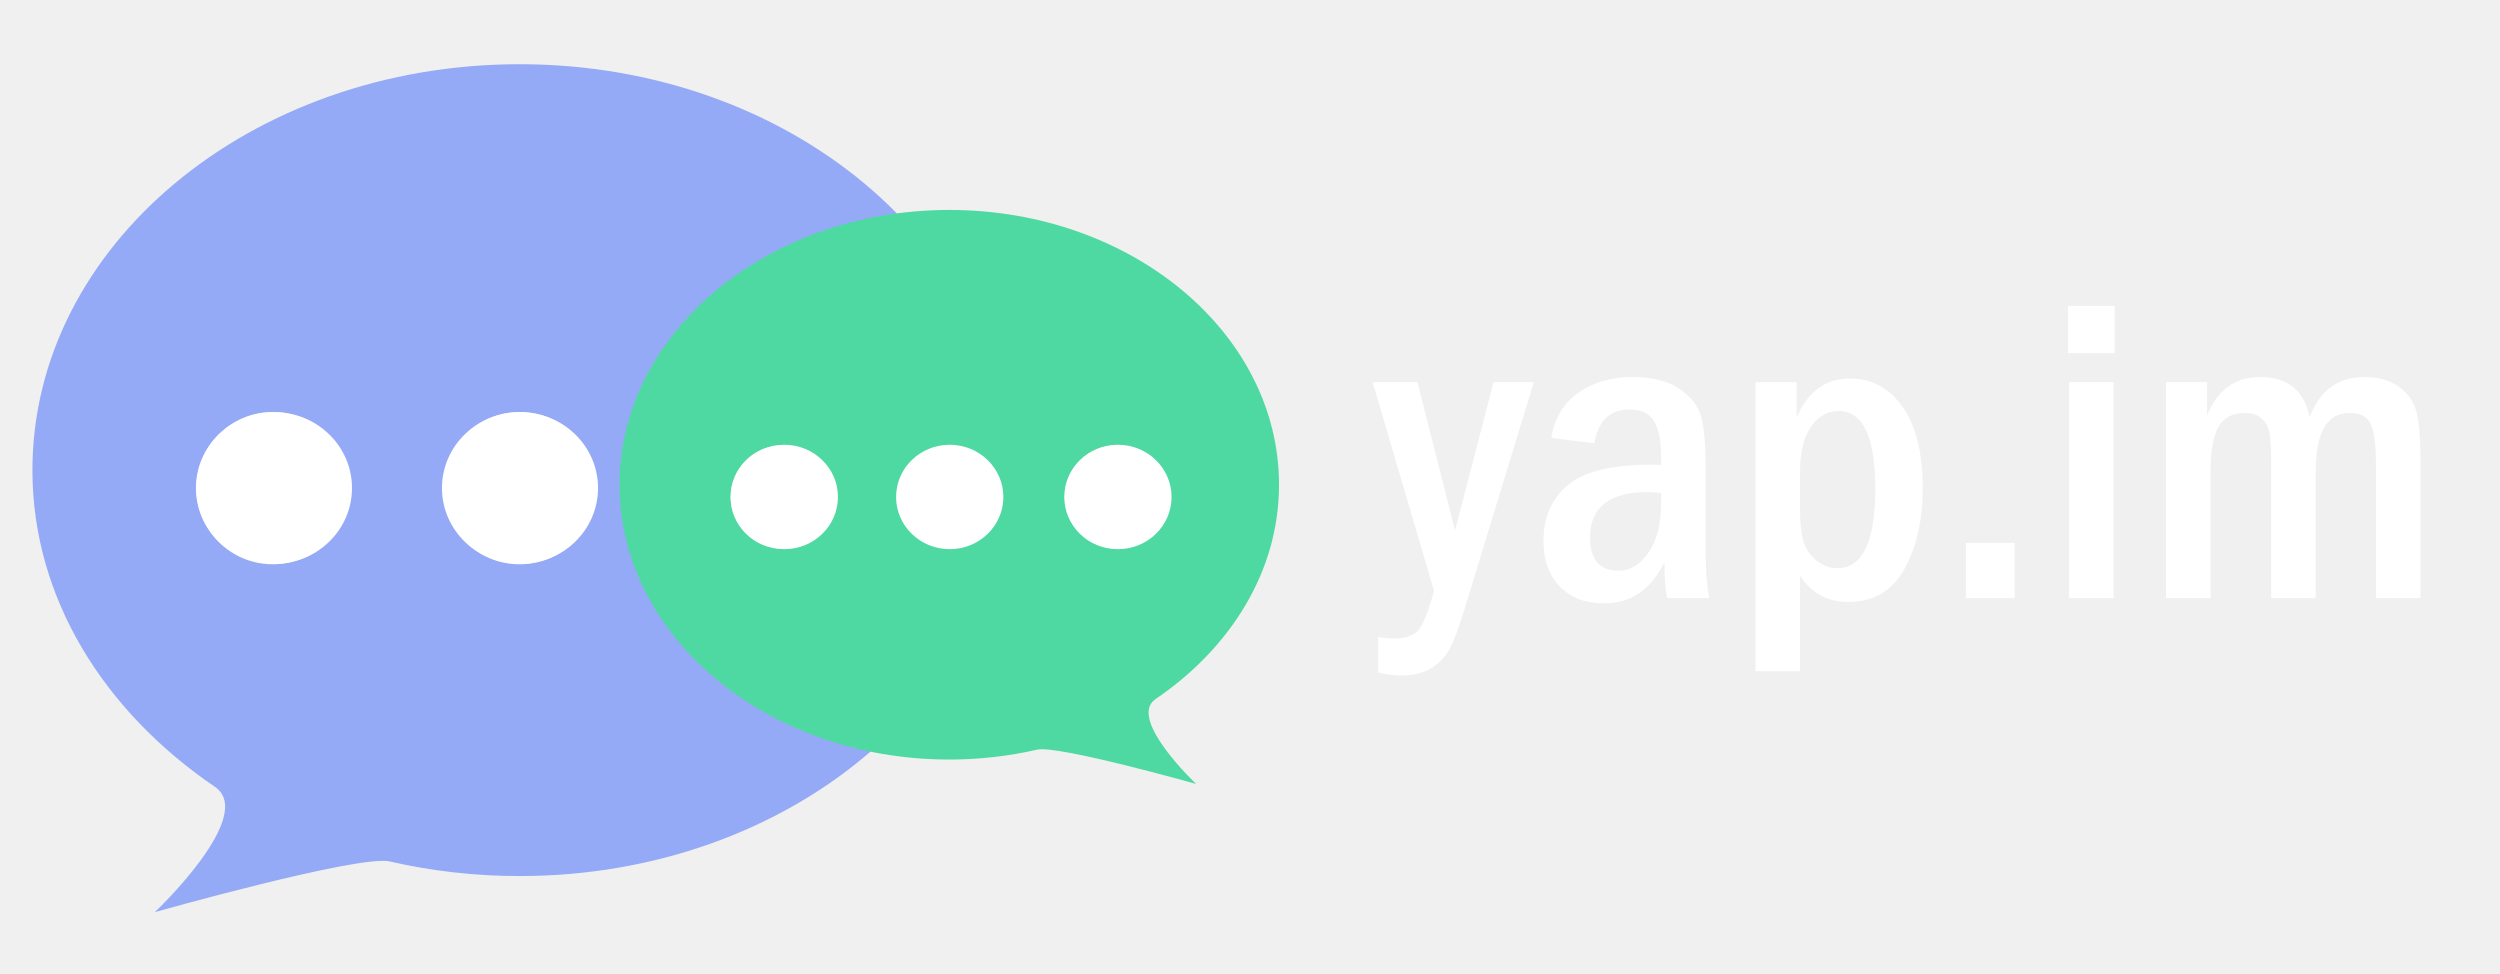
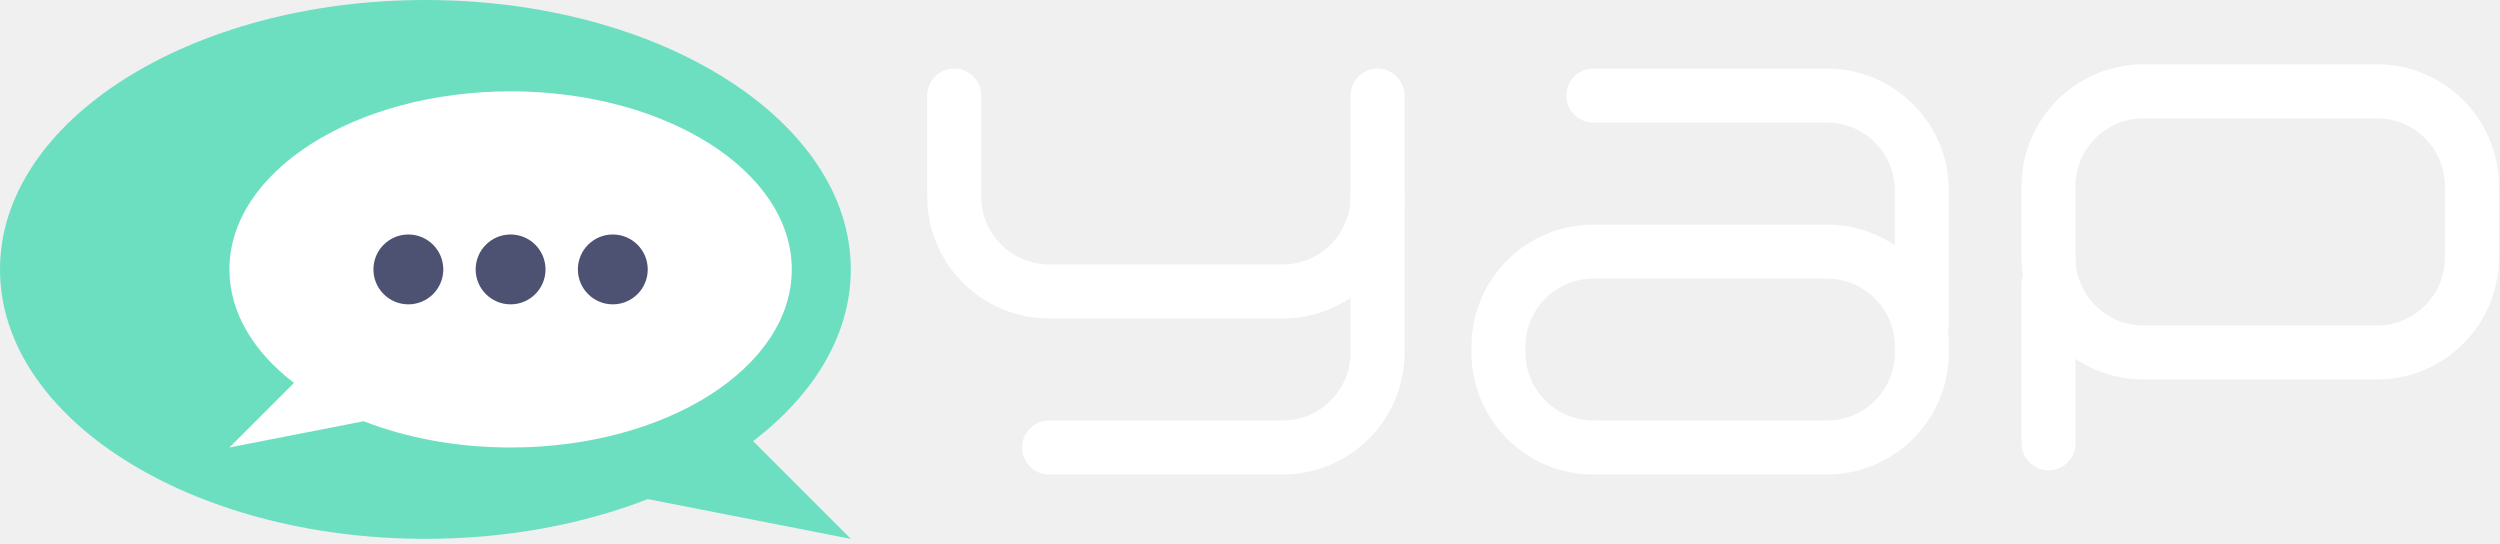
- <svg xmlns="http://www.w3.org/2000/svg" viewBox="0 0 560 218" fill-rule="evenodd" clip-rule="evenodd" stroke-linejoin="round" stroke-miterlimit="1.414">
-   <path fill="none" d="M0 0h559.871v217.838H.001z" />
-   <path d="M116.384 14.383c-60.257 0-109.12 40.72-109.12 90.94 0 28.69 16.1 54.081 40.883 70.931 9.43 6.436-13.456 28.06-13.456 28.06s45.776-12.918 52.607-11.35c9.243 2.13 19.026 3.275 29.089 3.275 60.259 0 109.1-40.72 109.1-90.916-.004-50.22-48.843-90.94-109.103-90.94zm-55.3 112.024c-9.428 0-17.083-7.63-17.083-17.059 0-6.875 4.087-12.812 9.968-15.51a17.019 17.019 0 0 1 7.116-1.55c9.431 0 17.061 7.653 17.061 17.06 0 9.43-7.63 17.06-17.061 17.06zm55.3 0c-9.429 0-17.059-7.63-17.059-17.059 0-9.407 7.63-17.06 17.06-17.06s17.06 7.653 17.06 17.06c0 9.43-7.63 17.06-17.06 17.06zm55.298 0c-9.432 0-17.06-7.63-17.06-17.059 0-9.407 7.628-17.06 17.06-17.06 9.407 0 17.061 7.653 17.061 17.06 0 9.43-7.652 17.06-17.061 17.06z" fill="#95aaf6" fill-rule="nonzero" />
-   <path d="M212.629 47.026c40.793 0 73.873 27.566 73.873 61.565 0 19.423-10.9 36.612-27.678 48.02-6.383 4.356 9.11 18.995 9.11 18.995s-30.99-8.745-35.614-7.683a87.852 87.852 0 0 1-19.693 2.217c-40.794 0-73.86-27.567-73.86-61.55.003-33.998 33.067-61.564 73.862-61.564zm37.437 75.839c6.383 0 11.565-5.166 11.565-11.55 0-6.368-5.18-11.548-11.565-11.548s-11.55 5.18-11.55 11.549a11.543 11.543 0 0 0 11.55 11.549zm-37.437 0a11.542 11.542 0 0 0 11.549-11.55c0-6.368-5.166-11.548-11.55-11.548s-11.55 5.18-11.55 11.549c0 6.383 5.166 11.549 11.55 11.549zm-37.436 0a11.541 11.541 0 0 0 11.55-11.55c0-6.368-5.165-11.548-11.55-11.548-6.368 0-11.55 5.18-11.55 11.549 0 6.383 5.18 11.549 11.55 11.549z" fill="#4fd9a2" fill-rule="nonzero" />
-   <circle cx="178.175" cy="110.68" r="5.113" fill="#fff" transform="matrix(2.34991 0 0 2.28723 -205.957 -141.829)" />
-   <circle cx="178.175" cy="110.68" r="5.113" fill="#fff" transform="matrix(2.34991 0 0 2.28723 -168.279 -141.829)" />
-   <circle cx="178.175" cy="110.68" r="5.113" fill="#fff" transform="matrix(2.34991 0 0 2.28723 -243.01 -141.829)" />
-   <circle cx="178.175" cy="110.68" r="5.113" fill="#fff" transform="matrix(3.41865 0 0 3.32748 -492.64 -258.965)" />
-   <circle cx="178.175" cy="110.68" r="5.113" fill="#fff" transform="matrix(3.41865 0 0 3.32748 -547.75 -258.965)" />
-   <path d="M307.47 85.597h10.037l8.418 33.225 8.64-33.225h9.014l-15.709 51.435c-1.144 3.735-2.198 6.498-3.155 8.288-.964 1.79-2.32 3.228-4.07 4.331-1.757 1.104-4.03 1.651-6.8 1.651-1.667 0-3.376-.22-5.125-.67v-7.944c1.275.22 2.436.335 3.49.335 2.591 0 4.422-.63 5.51-1.896 1.086-1.259 2.255-4.185 3.497-8.787L307.47 85.597zm49.66 13.699l-9.62-1.194c.638-4.315 2.624-7.666 5.95-10.06 3.336-2.396 7.422-3.589 12.27-3.589 4.34 0 7.805.866 10.404 2.607s4.233 3.809 4.895 6.204c.67 2.395 1.006 6.015 1.006 10.87v16.478c0 6.67.286 11.124.866 13.355h-9.44c-.409-1.757-.621-4.438-.621-8.043-3.024 6.163-7.552 9.244-13.576 9.244-4.079 0-7.356-1.258-9.824-3.76-2.469-2.509-3.703-5.917-3.703-10.224 0-5.272 1.806-9.432 5.427-12.497 3.613-3.065 9.882-4.602 18.807-4.602.45 0 1.152.017 2.109.05v-1.962c0-3.45-.523-6.057-1.553-7.806-1.038-1.757-2.894-2.64-5.566-2.64-4.357 0-6.964 2.526-7.83 7.569zm14.95 11.107c-1.275-.122-2.248-.188-2.918-.188-8.656 0-12.988 3.4-12.988 10.2 0 4.954 2.15 7.422 6.45 7.422 2.517 0 4.715-1.34 6.611-4.021 1.897-2.681 2.845-6.367 2.845-11.059v-2.354zm21.16-24.806h9.195v7.953c2.518-5.844 6.506-8.762 11.958-8.762 4.871 0 8.81 2.125 11.81 6.392 2.992 4.258 4.487 10.339 4.487 18.218 0 7.062-1.356 13.06-4.078 18.014-2.722 4.945-6.94 7.421-12.669 7.421-4.585 0-8.165-1.961-10.74-5.893v21.406h-9.963V85.597zm9.964 28.133c0 3.09.229 5.509.694 7.25.458 1.732 1.406 3.22 2.828 4.446 1.43 1.226 3.049 1.839 4.863 1.839 5.648 0 8.476-5.959 8.476-17.883 0-11.55-2.762-17.32-8.288-17.32-2.443 0-4.487 1.185-6.121 3.54-1.635 2.361-2.452 5.729-2.452 10.093v8.035zm37.164 7.887h10.92v12.358h-10.92zm33.33-42.534h-10.486V68.507h10.486v10.576zm-10.249 6.514h9.963v48.37h-9.963v-48.37zm21.741 0h9.195v7.38c2.362-5.688 6.334-8.524 11.917-8.524 6.122 0 9.808 3 11.05 8.999 2.264-6 6.35-8.999 12.252-8.999 2.934 0 5.378.638 7.34 1.913 1.961 1.275 3.326 2.966 4.094 5.075.76 2.109 1.145 6.081 1.145 11.925v30.6h-9.964v-29.75c0-4.56-.392-7.65-1.177-9.277-.784-1.626-2.362-2.443-4.732-2.443-5.06 0-7.593 4.389-7.593 13.159v28.312h-9.963V104.55c0-4.176-.164-6.882-.499-8.108-.335-1.226-.956-2.19-1.872-2.893-.907-.703-2.084-1.054-3.514-1.054-2.779 0-4.765 1.046-5.942 3.13-1.185 2.092-1.774 5.509-1.774 10.266v28.075h-9.963v-48.37z" fill="#fff" fill-rule="nonzero" />
+ <svg xmlns="http://www.w3.org/2000/svg" viewBox="0 0 478 104" fill-rule="evenodd" clip-rule="evenodd" stroke-linecap="round" stroke-linejoin="round" stroke-miterlimit="1.5">
+   <path d="M182.44 18.274v19.307c0 10.014 8.129 18.143 18.143 18.143h44.661c10.014 0 18.144-8.13 18.144-18.143V18.274" fill="none" stroke="#fff" stroke-width="10.324" />
+   <path d="M200.583 85.562h44.661c10.014 0 18.144-8.13 18.144-18.144V37m23.119 29.254c0-10.013 8.13-18.143 18.144-18.143h44.662c10.013 0 18.143 8.13 18.143 18.143" fill="none" stroke="#fff" stroke-width="10.324" />
+   <path d="M304.65 18.273h44.663c10.013 0 18.143 8.13 18.143 18.144v25.75M472.63 35.609v13.643c0 10.014-8.13 18.144-18.144 18.144h-44.662c-10.013 0-18.143-8.13-18.143-18.144V35.61m-.001-.002c0-10.014 8.13-18.144 18.144-18.144h44.662c10.014 0 18.144 8.13 18.144 18.144m-186.123 31.81c0 10.014 8.13 18.144 18.144 18.144h44.662c10.013 0 18.143-8.13 18.143-18.144m24.224 17.335V54.334" fill="none" stroke="#fff" stroke-width="10.324" />
+   <path d="M123.846 95.43c-12.373 4.817-26.933 7.596-42.51 7.596C36.446 103.026 0 79.944 0 51.513 0 23.082 36.446 0 81.336 0s81.336 23.082 81.336 51.513c0 12.473-7.014 23.917-18.679 32.833l18.68 18.68-38.827-7.597z" fill="#6ddfc1" />
+   <path d="M69.53 80.54c8.178 3.184 17.801 5.021 28.097 5.021 29.67 0 53.76-15.257 53.76-34.048 0-18.792-24.09-34.049-53.76-34.049-29.671 0-53.76 15.257-53.76 34.049 0 8.244 4.635 15.808 12.345 21.701L43.866 85.561 69.53 80.54z" fill="#fff" />
+   <path d="M78.08 44.834a6.682 6.682 0 0 1 6.679 6.68 6.681 6.681 0 0 1-6.679 6.678 6.682 6.682 0 0 1-6.68-6.679 6.683 6.683 0 0 1 6.68-6.68zm19.545 0a6.682 6.682 0 0 1 6.679 6.68 6.681 6.681 0 0 1-6.679 6.678 6.682 6.682 0 0 1-6.68-6.679 6.683 6.683 0 0 1 6.68-6.68zm19.545 0a6.682 6.682 0 0 1 6.679 6.68 6.681 6.681 0 0 1-6.679 6.678 6.682 6.682 0 0 1-6.68-6.679 6.683 6.683 0 0 1 6.68-6.68z" fill="#4d5273" />
</svg>
